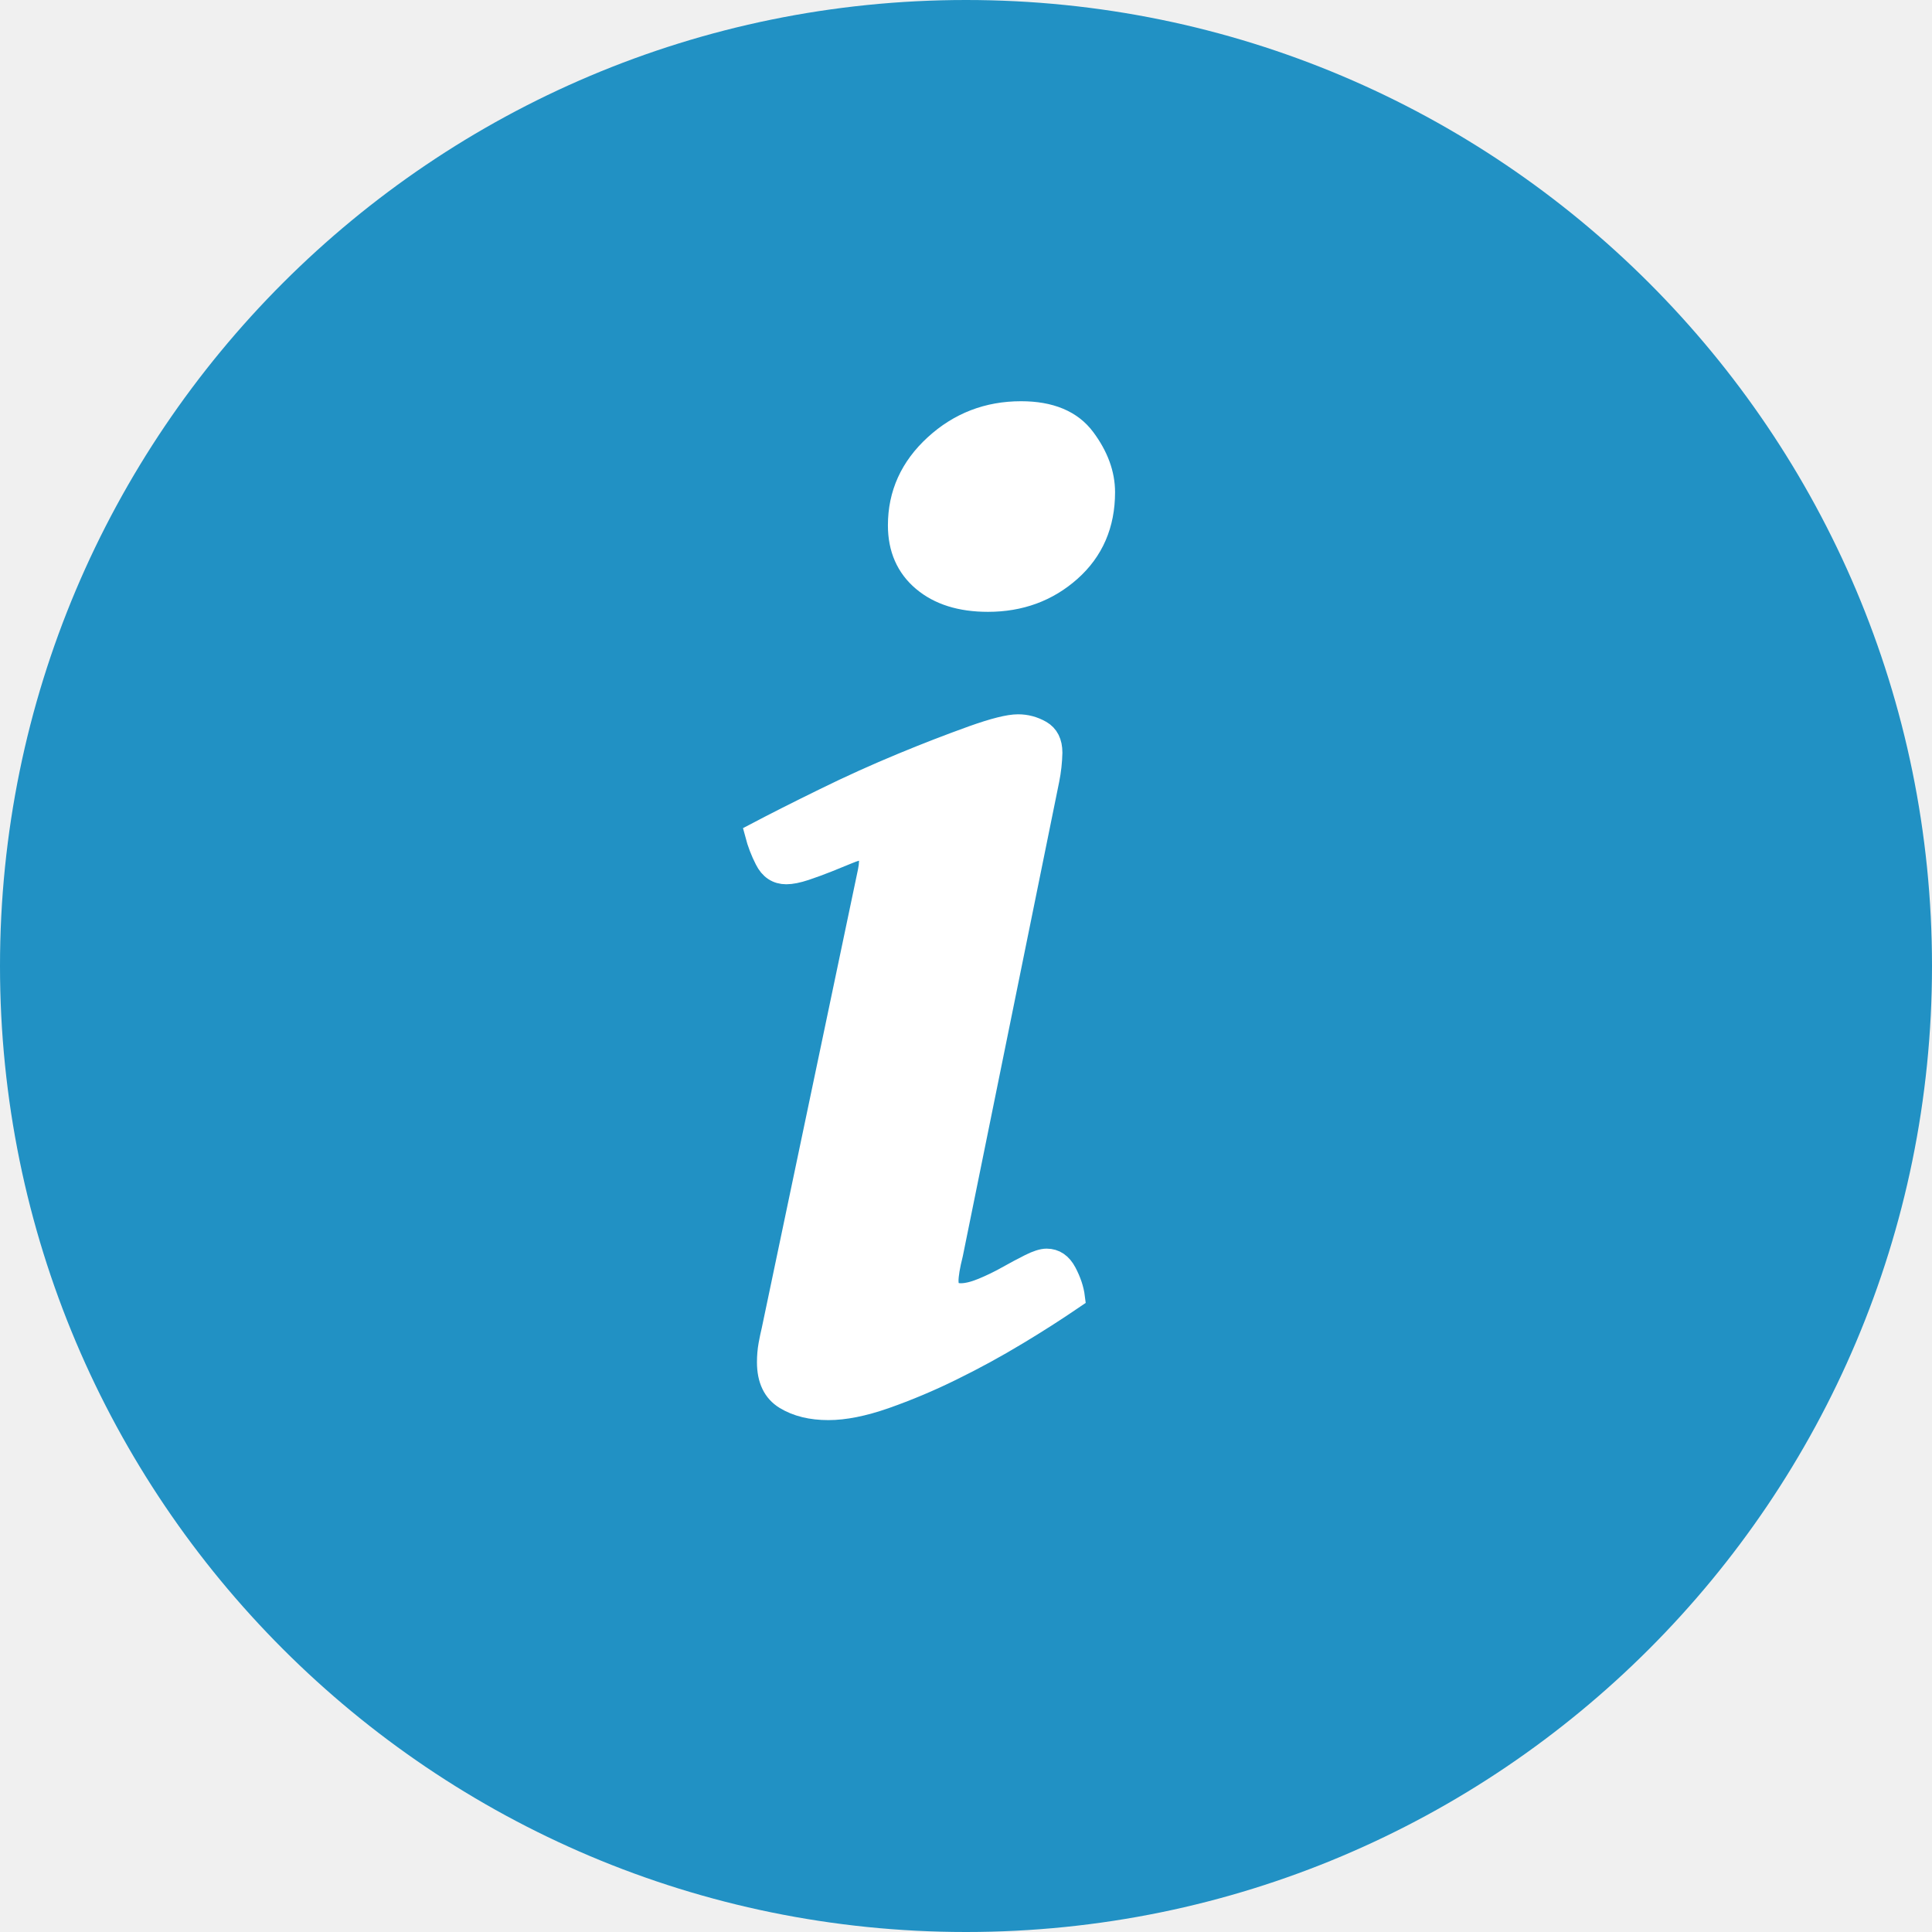
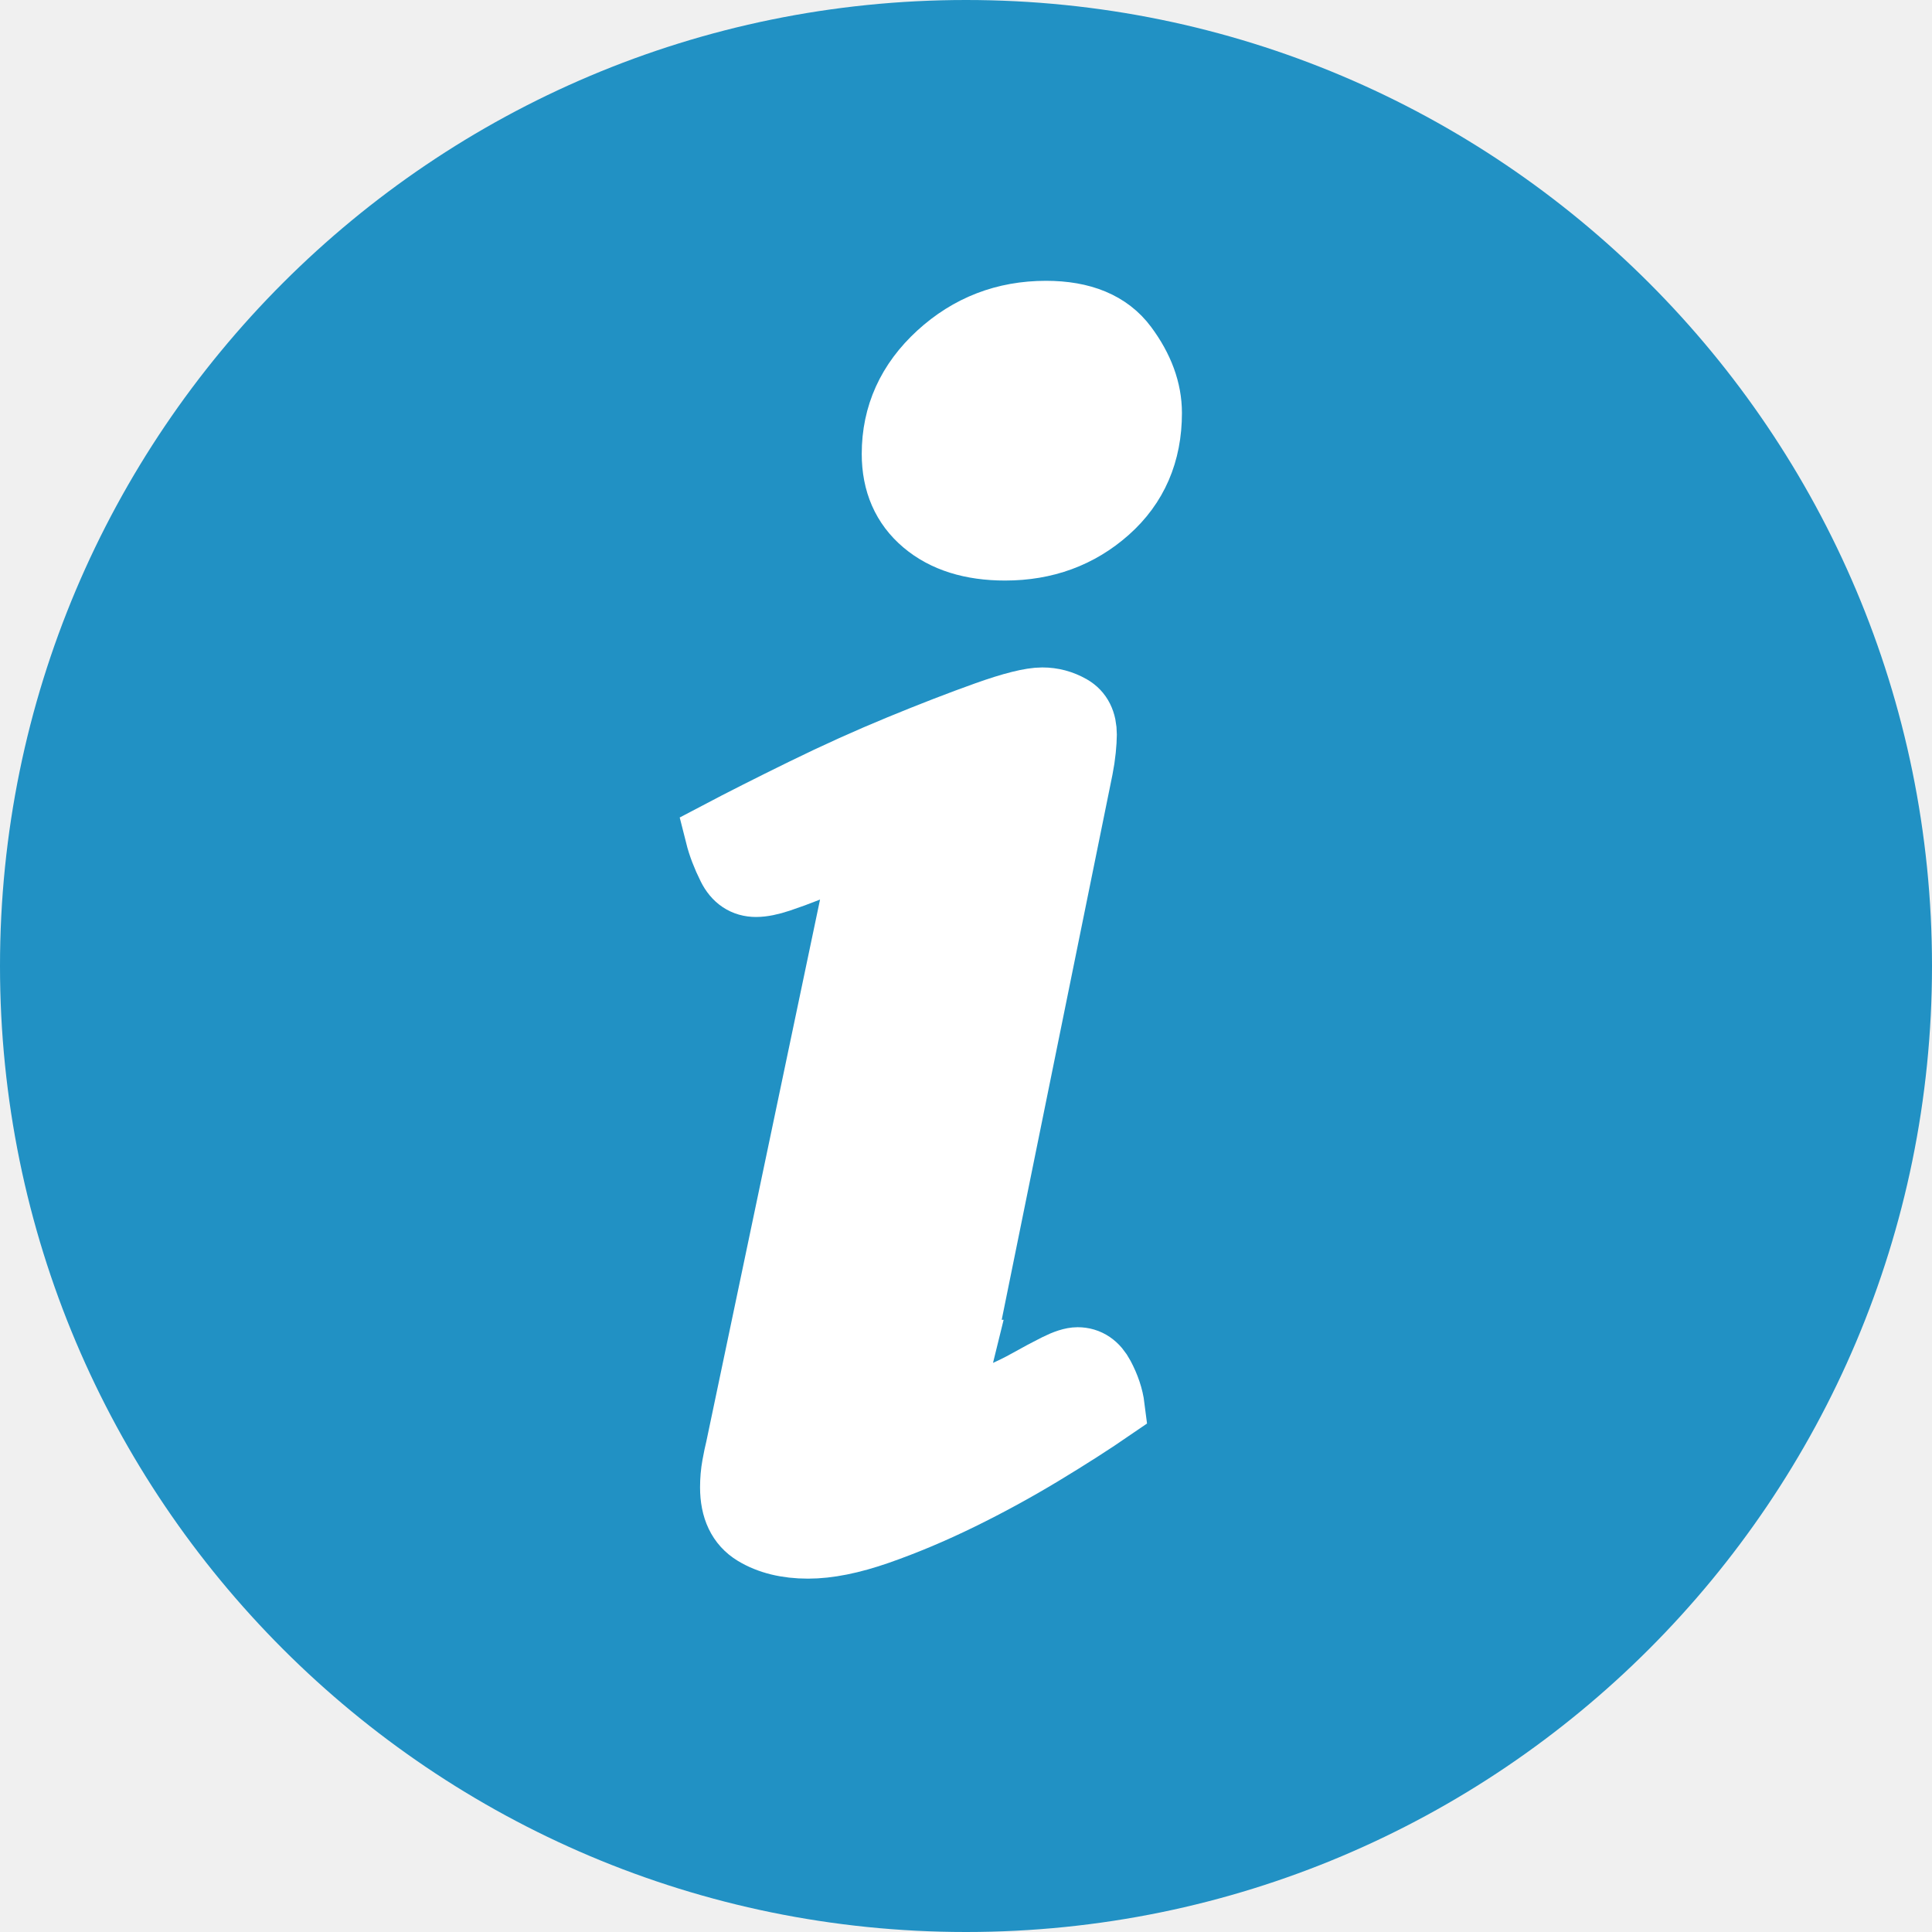
- <svg xmlns="http://www.w3.org/2000/svg" width="86" height="86" viewBox="0 0 86 86">
+ <svg xmlns="http://www.w3.org/2000/svg" width="86" height="86">
  <g fill="none" fill-rule="evenodd">
    <path d="M43 86c23.748 0 43-19.252 43-43S66.748 0 43 0 0 19.252 0 43s19.252 43 43 43z" fill="#2191C4" />
-     <path d="M43.977 26.735c-1.207 0-2.167-.301-2.881-.904-.715-.603-1.072-1.419-1.072-2.446 0-1.385.535-2.568 1.608-3.55 1.072-.984 2.344-1.475 3.819-1.475 1.295 0 2.233.391 2.813 1.173.581.781.871 1.574.871 2.378 0 1.43-.502 2.59-1.507 3.484-1.005.893-2.222 1.34-3.651 1.34zm-1.608 29.078c-.135.536-.202.938-.202 1.206 0 .402.201.603.603.603.269 0 .592-.078.972-.234.38-.157.748-.335 1.105-.536.358-.201.693-.38 1.005-.536.313-.157.559-.235.738-.235.357 0 .636.19.837.57.201.38.324.748.368 1.105a51.666 51.666 0 0 1-2.512 1.608c-.96.58-1.943 1.117-2.948 1.608a26.893 26.893 0 0 1-2.948 1.24c-.96.335-1.798.502-2.513.502-.759 0-1.395-.156-1.909-.469-.514-.313-.77-.849-.77-1.608 0-.268.022-.525.066-.77.045-.246.09-.458.134-.637l4.288-20.435c.135-.67.023-1.005-.334-1.005-.135 0-.335.056-.603.168-.269.111-.57.234-.905.368-.335.134-.67.257-1.005.369-.335.111-.614.167-.837.167-.403 0-.704-.2-.905-.603a5.613 5.613 0 0 1-.436-1.139c.85-.447 1.865-.96 3.049-1.54a58.447 58.447 0 0 1 3.484-1.575 70.802 70.802 0 0 1 3.115-1.206c.939-.335 1.608-.503 2.01-.503.358 0 .693.09 1.005.268.313.179.47.491.47.938a6.931 6.931 0 0 1-.134 1.206l-4.288 21.105z" stroke="#FFF" fill="#FFF" />
+     <path d="M44.741 24.342c-1.489 0-2.675-.372-3.558-1.117-.883-.745-1.324-1.751-1.324-3.02 0-1.71.662-3.171 1.986-4.385C43.169 14.607 44.741 14 46.561 14c1.6 0 2.758.483 3.475 1.448.717.965 1.076 1.944 1.076 2.937 0 1.765-.62 3.199-1.862 4.302-1.241 1.103-2.744 1.655-4.509 1.655zm-1.986 35.907c-.165.662-.248 1.158-.248 1.489 0 .496.248.745.745.745.331 0 .731-.097 1.2-.29.469-.193.924-.414 1.365-.662.441-.248.855-.469 1.241-.662.386-.193.689-.29.91-.29.441 0 .786.234 1.034.703.248.469.4.924.455 1.365-.883.607-1.917 1.269-3.103 1.986-1.186.717-2.399 1.379-3.64 1.986-1.241.607-2.454 1.117-3.64 1.531-1.186.414-2.22.621-3.103.621-.938 0-1.724-.193-2.358-.579-.634-.386-.951-1.048-.951-1.986 0-.331.028-.648.083-.951.055-.303.11-.565.165-.786l5.295-25.234c.165-.827.028-1.241-.414-1.241-.165 0-.414.069-.745.207-.331.138-.703.29-1.117.455-.414.165-.827.317-1.241.455-.414.138-.758.207-1.034.207-.496 0-.869-.248-1.117-.745-.248-.496-.427-.965-.538-1.406 1.048-.552 2.303-1.186 3.764-1.903 1.462-.717 2.896-1.365 4.302-1.944 1.406-.579 2.689-1.076 3.847-1.489 1.158-.414 1.986-.621 2.482-.621.441 0 .855.11 1.241.331.386.221.579.607.579 1.158 0 .165-.014.386-.041.662-.028.276-.069.552-.124.827l-5.295 26.061z" stroke="#FFF" stroke-width="3" fill="#FFF" />
  </g>
</svg>
